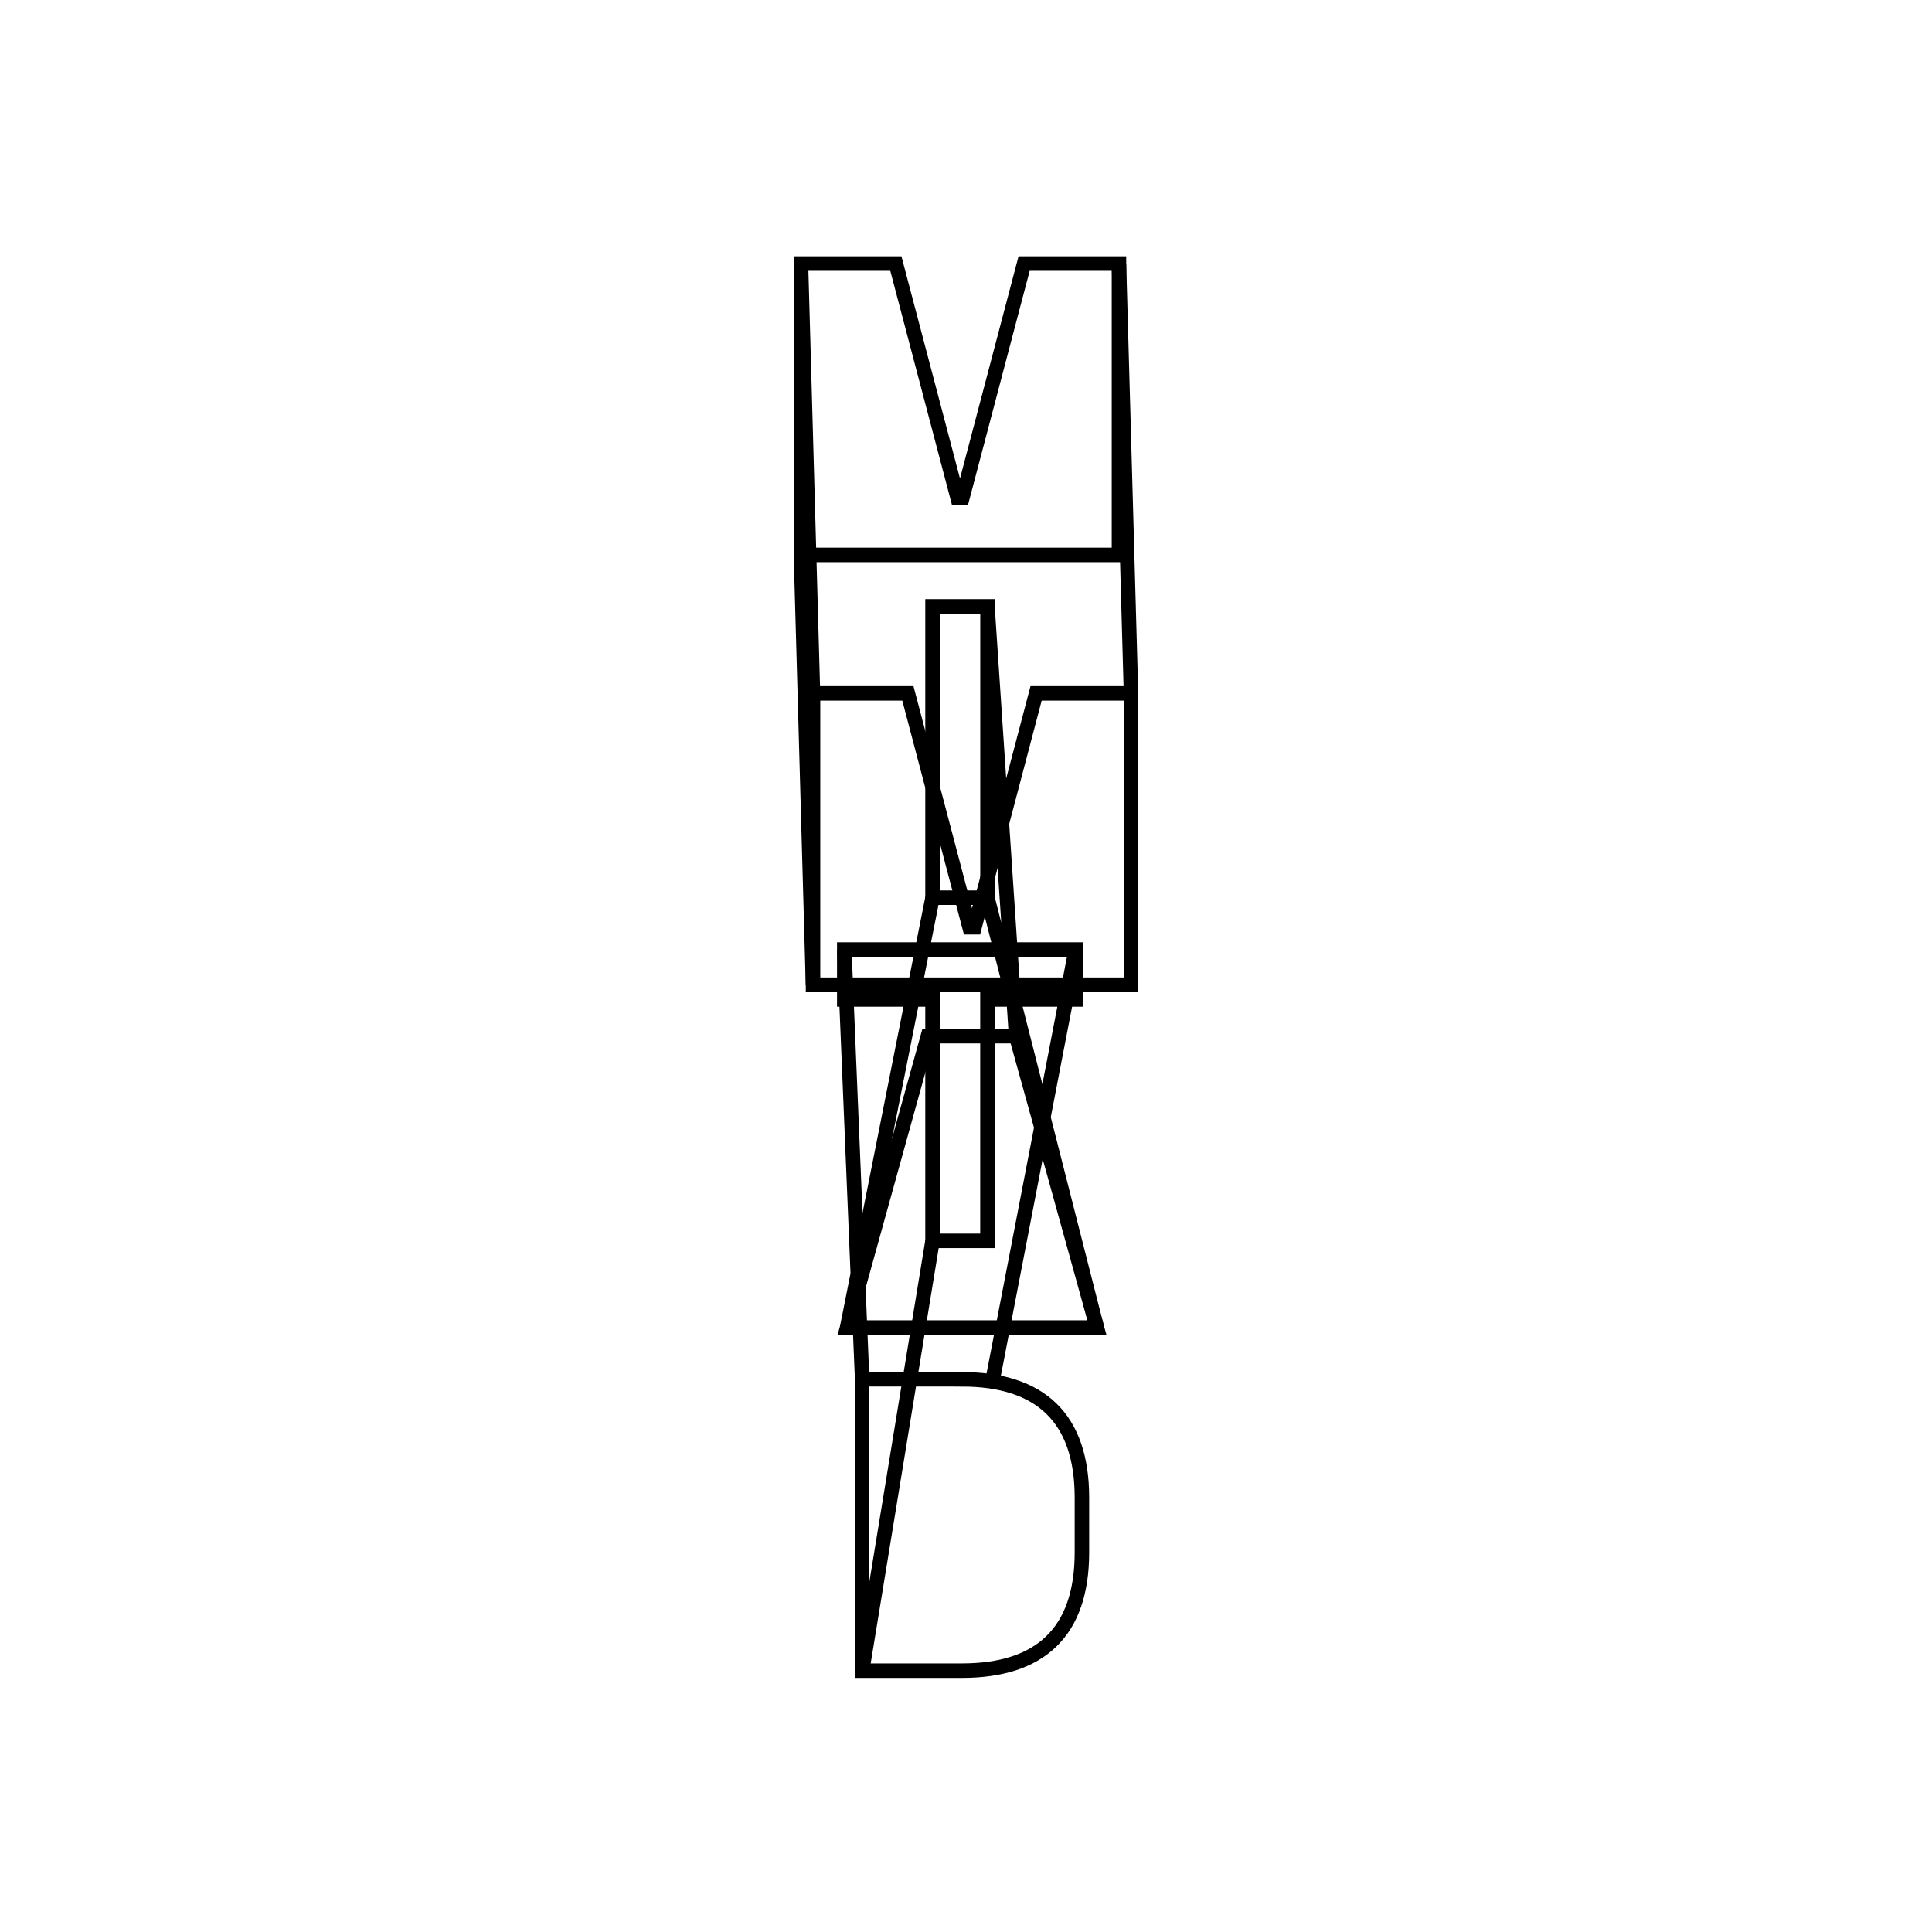
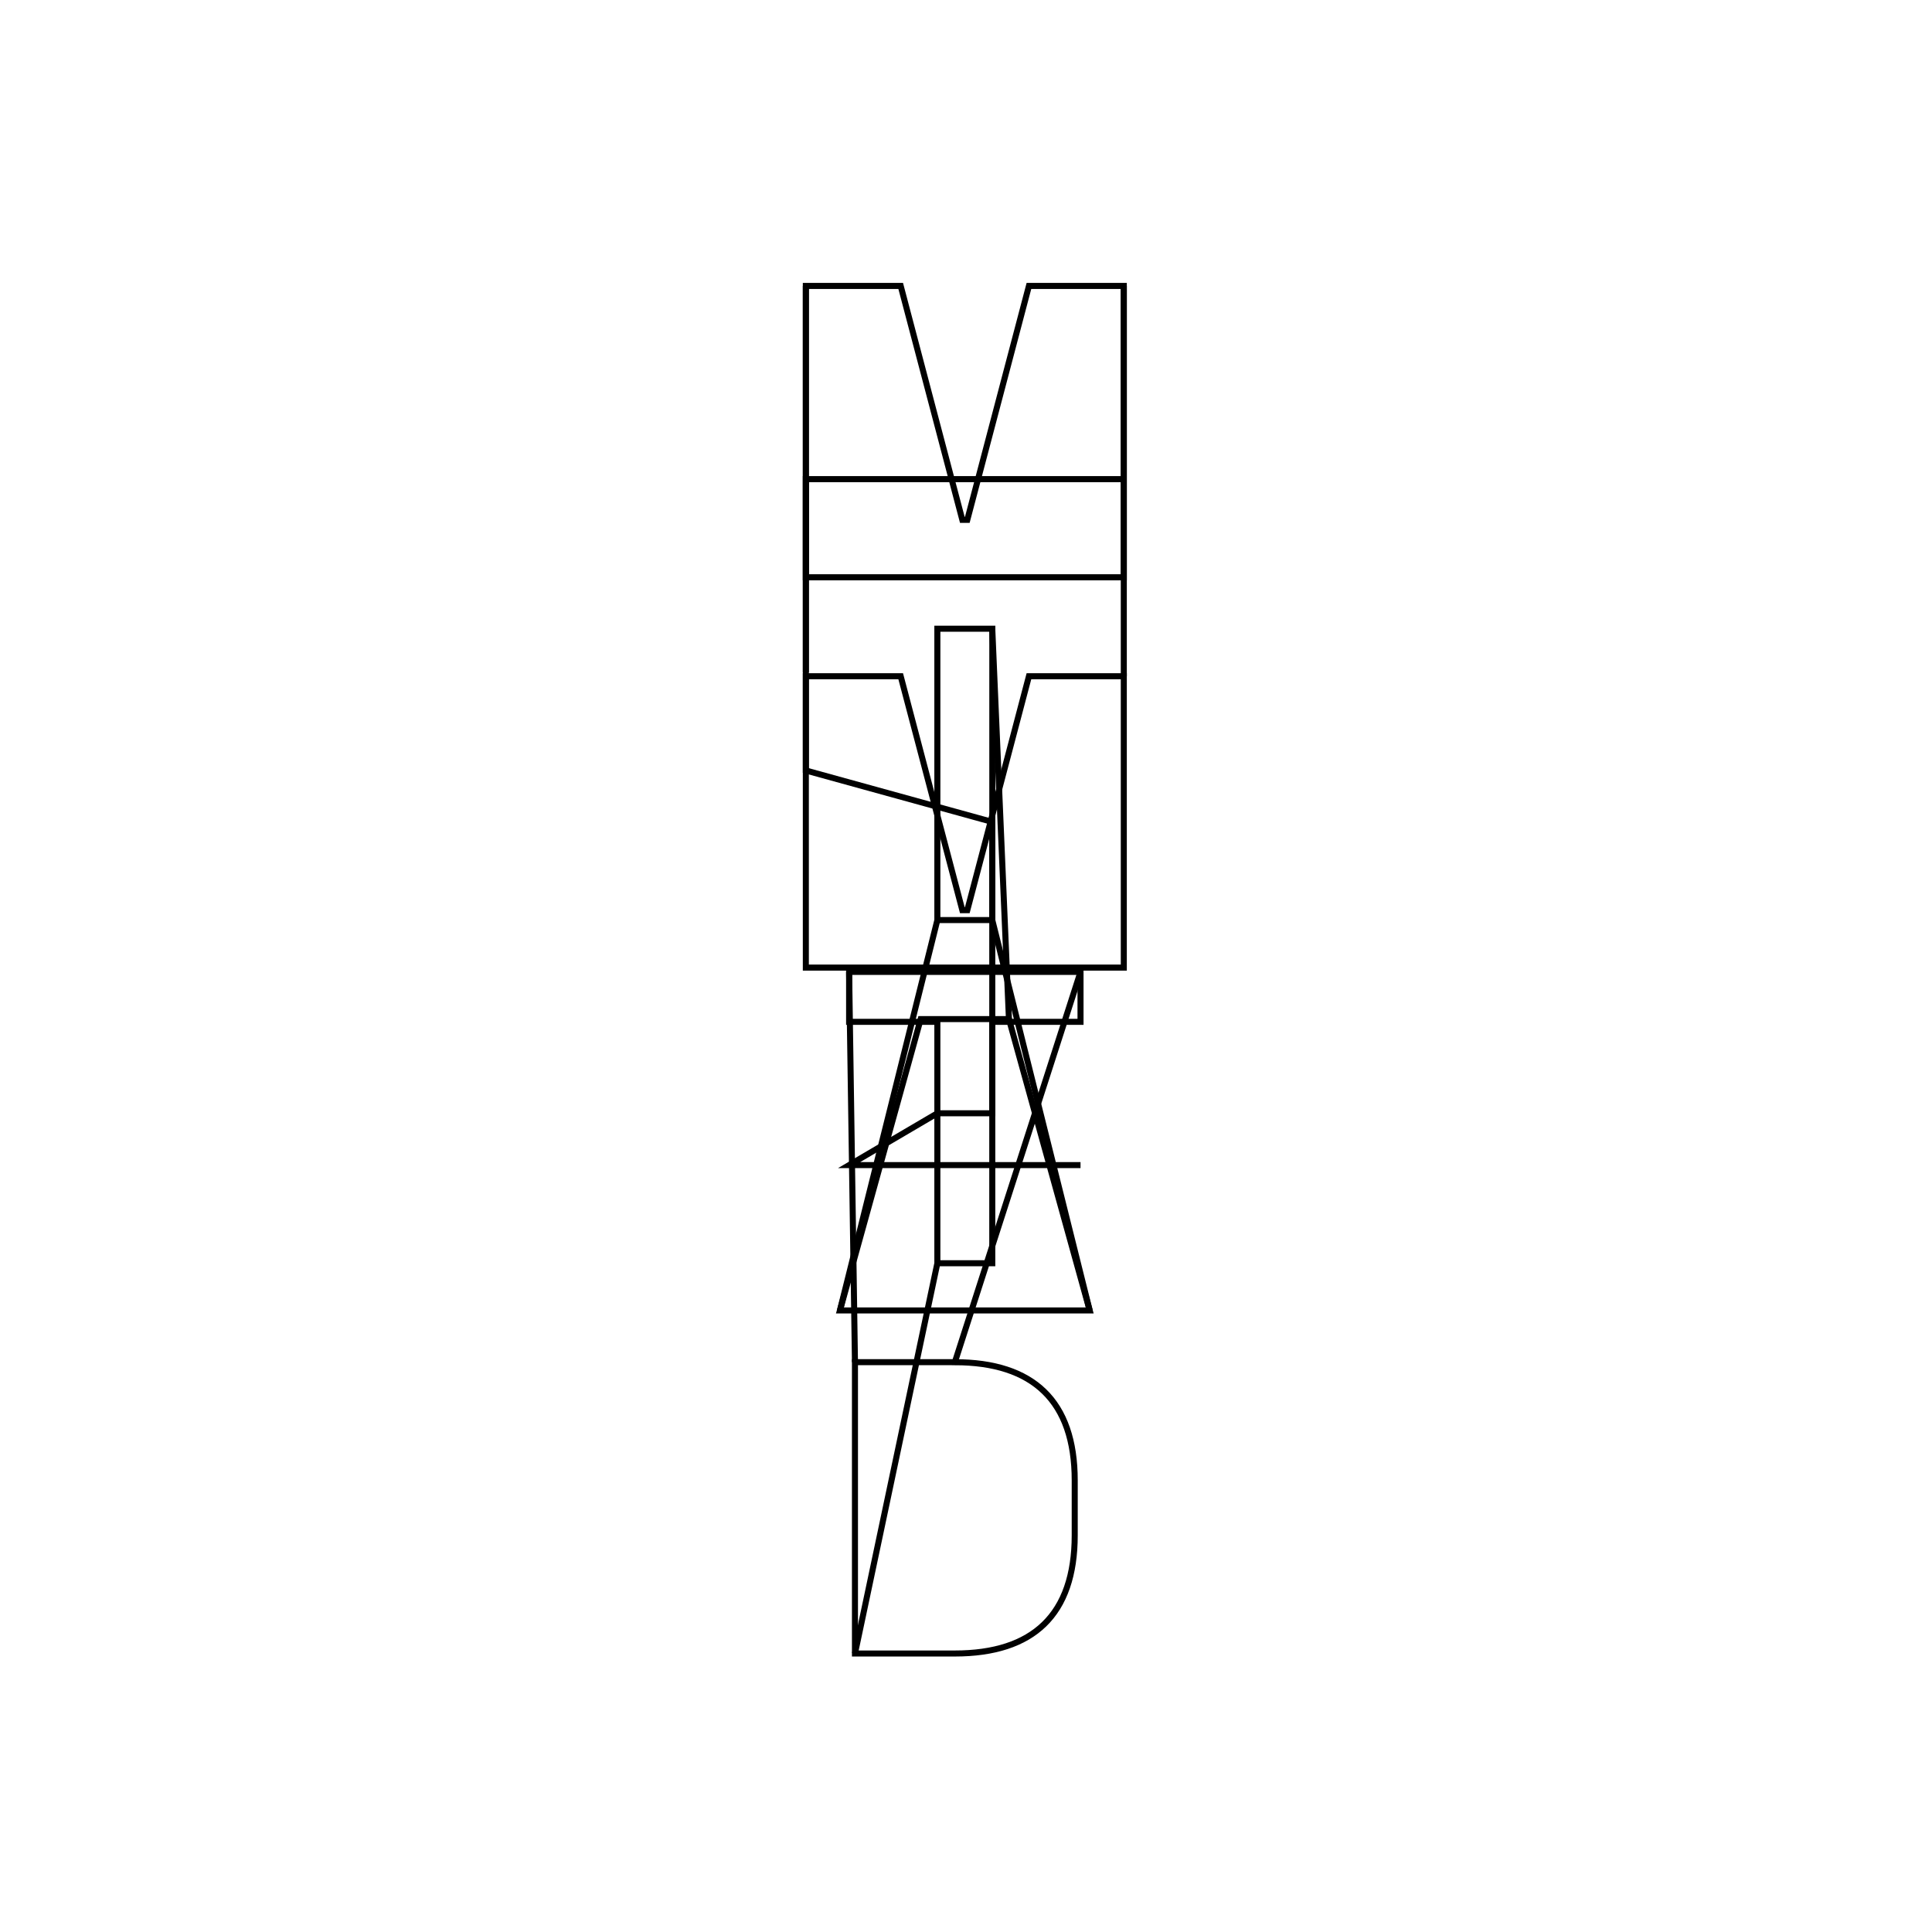
<svg xmlns="http://www.w3.org/2000/svg" id="Layer_1" viewBox="0 0 400 400">
  <defs>
-     <style>.cls-1{fill:none;stroke:#000;stroke-miterlimit:10;stroke-width:3px;}</style>
+     <style>.cls-1{fill:none;stroke:#000;stroke-miterlimit:10;stroke-width:1.25px;}</style>
  </defs>
  <g>
-     <polygon class="cls-1" points="222.71 196.59 222.71 206.93 204.44 206.93 204.44 256.91 193.07 256.91 193.07 206.93 174.8 206.93 174.8 196.59 222.71 196.59" />
-     <rect class="cls-1" x="193.07" y="125.54" width="11.38" height="60.32" />
-     <polygon class="cls-1" points="185.48 54.57 198.24 103 199.27 103 212.03 54.57 231.67 54.57 231.67 114.89 220.64 114.89 207.11 114.89 190.4 114.89 176.87 114.89 165.84 114.89 165.84 54.57 185.48 54.57" />
+     <g>
+       <polygon class="cls-1" points="223.71 201.22 223.71 211.56 205.44 211.56 205.44 261.54 194.07 261.54 194.07 211.56 175.8 211.56 175.8 201.22 223.71 201.22" />
+       <rect class="cls-1" x="194.07" y="130.17" width="11.38" height="60.32" />
+       <polygon class="cls-1" points="186.48 59.2 199.24 107.63 200.27 107.63 213.03 59.2 232.67 59.2 232.67 119.52 221.64 119.52 208.11 119.52 191.4 119.52 177.87 119.52 166.84 119.52 166.84 59.2 186.48 59.2" />
+     </g>
+     <path class="cls-1" d="M194.07,301.54m29.64-60.32-47.91,0,18.27-10.73,11.37,0,0-60.32-38.6-10.65,0-60.32,65.84,0" />
+     <g>
+       <path class="cls-1" d="M197.69,282.03c16.2,0,24.82,8.01,24.82,24.47v11.37c0,16.46-8.62,24.47-24.82,24.47h-20.68v-60.32h20.68Z" />
+       <polygon class="cls-1" points="208.89 210.99 225.61 271.31 213.89 271.31 185.62 271.31 173.9 271.31 190.62 210.99 208.89 210.99" />
+       <polygon class="cls-1" points="186.48 140.01 199.24 188.44 200.27 188.44 213.03 140.01 232.67 140.01 232.67 200.33 221.64 200.33 208.11 200.33 191.4 200.33 177.87 200.33 166.84 200.33 166.84 140.01 186.48 140.01" />
+     </g>
  </g>
-   <path class="cls-1" d="M193.07,256.91l-14.57,88.99m44.22-149.31l-17.25,89.38m-30.66-89.38l3.69,88.99m14.57-99.71l-17.68,88.99m29.05-88.99l22.65,88.99m-22.65-149.31l5.93,88.99m-44.54-99.64l2.49,88.99m-2.49-149.31l2.49,88.99m63.35-88.99l2.49,88.99" />
-   <g>
-     <path class="cls-1" d="M199.18,285.58c16.2,0,24.82,8.01,24.82,24.47v11.37c0,16.46-8.62,24.47-24.82,24.47h-20.68v-60.32h20.68Z" />
-     <polygon class="cls-1" points="210.38 214.53 227.1 274.85 215.38 274.85 187.11 274.85 175.39 274.85 192.11 214.53 210.38 214.53" />
-     <polygon class="cls-1" points="187.97 143.56 200.73 191.98 201.76 191.98 214.51 143.56 234.16 143.56 234.16 203.88 223.13 203.88 209.6 203.88 192.88 203.88 179.36 203.88 168.33 203.88 168.33 143.56 187.97 143.56" />
-   </g>
+   <line class="cls-1" x1="166.84" y1="59.2" x2="166.84" y2="139.18" />
+   <line class="cls-1" x1="232.67" y1="59.2" x2="232.67" y2="140.01" />
+   <line class="cls-1" x1="205.44" y1="130.17" x2="208.89" y2="210.99" />
+   <line class="cls-1" x1="194.07" y1="190.49" x2="173.9" y2="271.31" />
+   <line class="cls-1" x1="205.44" y1="190.49" x2="225.61" y2="271.31" />
+   <line class="cls-1" x1="194.07" y1="261.54" x2="177.01" y2="342.35" />
+   <line class="cls-1" x1="175.8" y1="201.22" x2="177.01" y2="282.03" />
+   <line class="cls-1" x1="223.71" y1="201.22" x2="197.69" y2="282.03" />
</svg>
